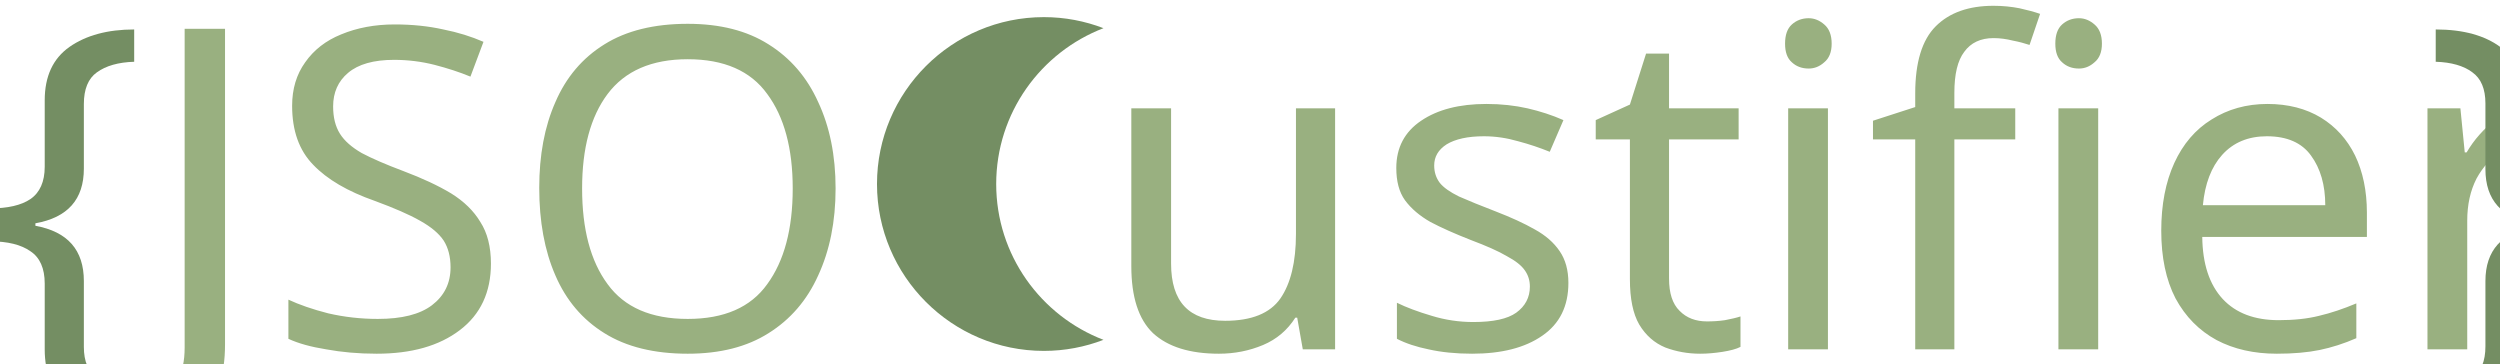
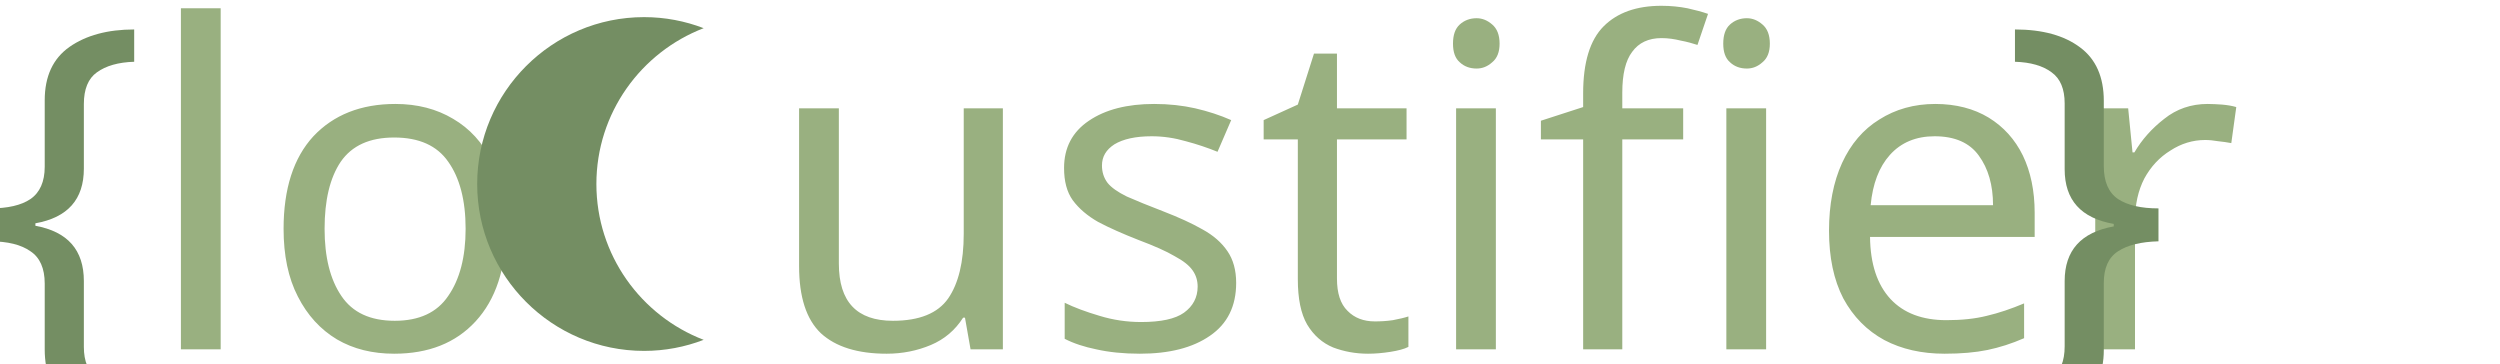
<svg xmlns="http://www.w3.org/2000/svg" width="62.874mm" height="9.144mm" viewBox="0 0 62.874 9.144" version="1.1" id="svg5" xml:space="preserve">
  <defs id="defs2" />
  <g id="layer1" transform="translate(-32.19568,-76.18097)">
    <g id="g10556" transform="translate(1.534681,-0.04829303)">
      <text xml:space="preserve" style="font-size:11.289px;font-family:'Tw Cen MT Condensed';-inkscape-font-specification:'Tw Cen MT Condensed, ';fill:#99b080;fill-opacity:1;stroke-width:0.265;stroke-linecap:round;stroke-linejoin:round;paint-order:stroke fill markers" x="31.321" y="85.015" id="text1516">
-         <tspan id="tspan1514" style="font-style:normal;font-variant:normal;font-weight:normal;font-stretch:normal;font-family:Aspergit;-inkscape-font-specification:Aspergit;fill:#99b080;fill-opacity:1;stroke-width:0.265" x="31.321" y="85.015"> JSO  ustifier </tspan>
+         <tspan id="tspan1514" style="font-style:normal;font-variant:normal;font-weight:normal;font-stretch:normal;font-family:Aspergit;-inkscape-font-specification:Aspergit;fill:#99b080;fill-opacity:1;stroke-width:0.265" x="31.321" y="85.015"> lo  ustifier </tspan>
      </text>
-       <path style="fill:#748e63;fill-opacity:1;stroke-width:0.15" d="m 55.715,80.857 c 0,-1.786 1.122,-3.314 2.698,-3.919 -0.466,-0.179 -0.971,-0.278 -1.499,-0.278 -2.314,0 -4.197,1.883 -4.197,4.197 0,2.314 1.883,4.197 4.197,4.197 0.528,0 1.033,-0.099 1.499,-0.278 -1.576,-0.605 -2.698,-2.133 -2.698,-3.919 z" id="path2657" />
+       <path style="fill:#748e63;fill-opacity:1;stroke-width:0.15" d="m 45.66,80.857 c 0,-1.786 1.122,-3.314 2.698,-3.919 -0.466,-0.179 -0.971,-0.278 -1.499,-0.278 -2.314,0 -4.197,1.883 -4.197,4.197 0,2.314 1.883,4.197 4.197,4.197 0.528,0 1.033,-0.099 1.499,-0.278 -1.576,-0.605 -2.698,-2.133 -2.698,-3.919 z" id="path2657" />
    </g>
    <text xml:space="preserve" style="font-style:normal;font-variant:normal;font-weight:normal;font-stretch:normal;font-size:11.289px;font-family:Aspergit;-inkscape-font-specification:Aspergit;fill:#748e63;fill-opacity:1;stroke-width:0.265;stroke-linecap:round;stroke-linejoin:round;paint-order:stroke fill markers" x="31.631" y="84.986" id="text10547">
      <tspan id="tspan10545" style="fill:#748e63;fill-opacity:1;stroke-width:0.265" x="31.631" y="84.986">{</tspan>
    </text>
-     <text xml:space="preserve" style="font-style:normal;font-variant:normal;font-weight:normal;font-stretch:normal;font-size:11.289px;font-family:Aspergit;-inkscape-font-specification:Aspergit;fill:#748e63;fill-opacity:1;stroke-width:0.265;stroke-linecap:round;stroke-linejoin:round;paint-order:stroke fill markers" x="93.094" y="84.986" id="text10551">
-       <tspan id="tspan10549" style="fill:#748e63;fill-opacity:1;stroke-width:0.265" x="93.094" y="84.986">}</tspan>
+     <text xml:space="preserve" style="font-style:normal;font-variant:normal;font-weight:normal;font-stretch:normal;font-size:11.289px;font-family:Aspergit;-inkscape-font-specification:Aspergit;fill:#748e63;fill-opacity:1;stroke-width:0.265;stroke-linecap:round;stroke-linejoin:round;paint-order:stroke fill markers" x="82.511" y="84.986" id="text10551">
+       <tspan id="tspan10549" style="fill:#748e63;fill-opacity:1;stroke-width:0.265" x="82.511" y="84.986">}</tspan>
    </text>
  </g>
</svg>
